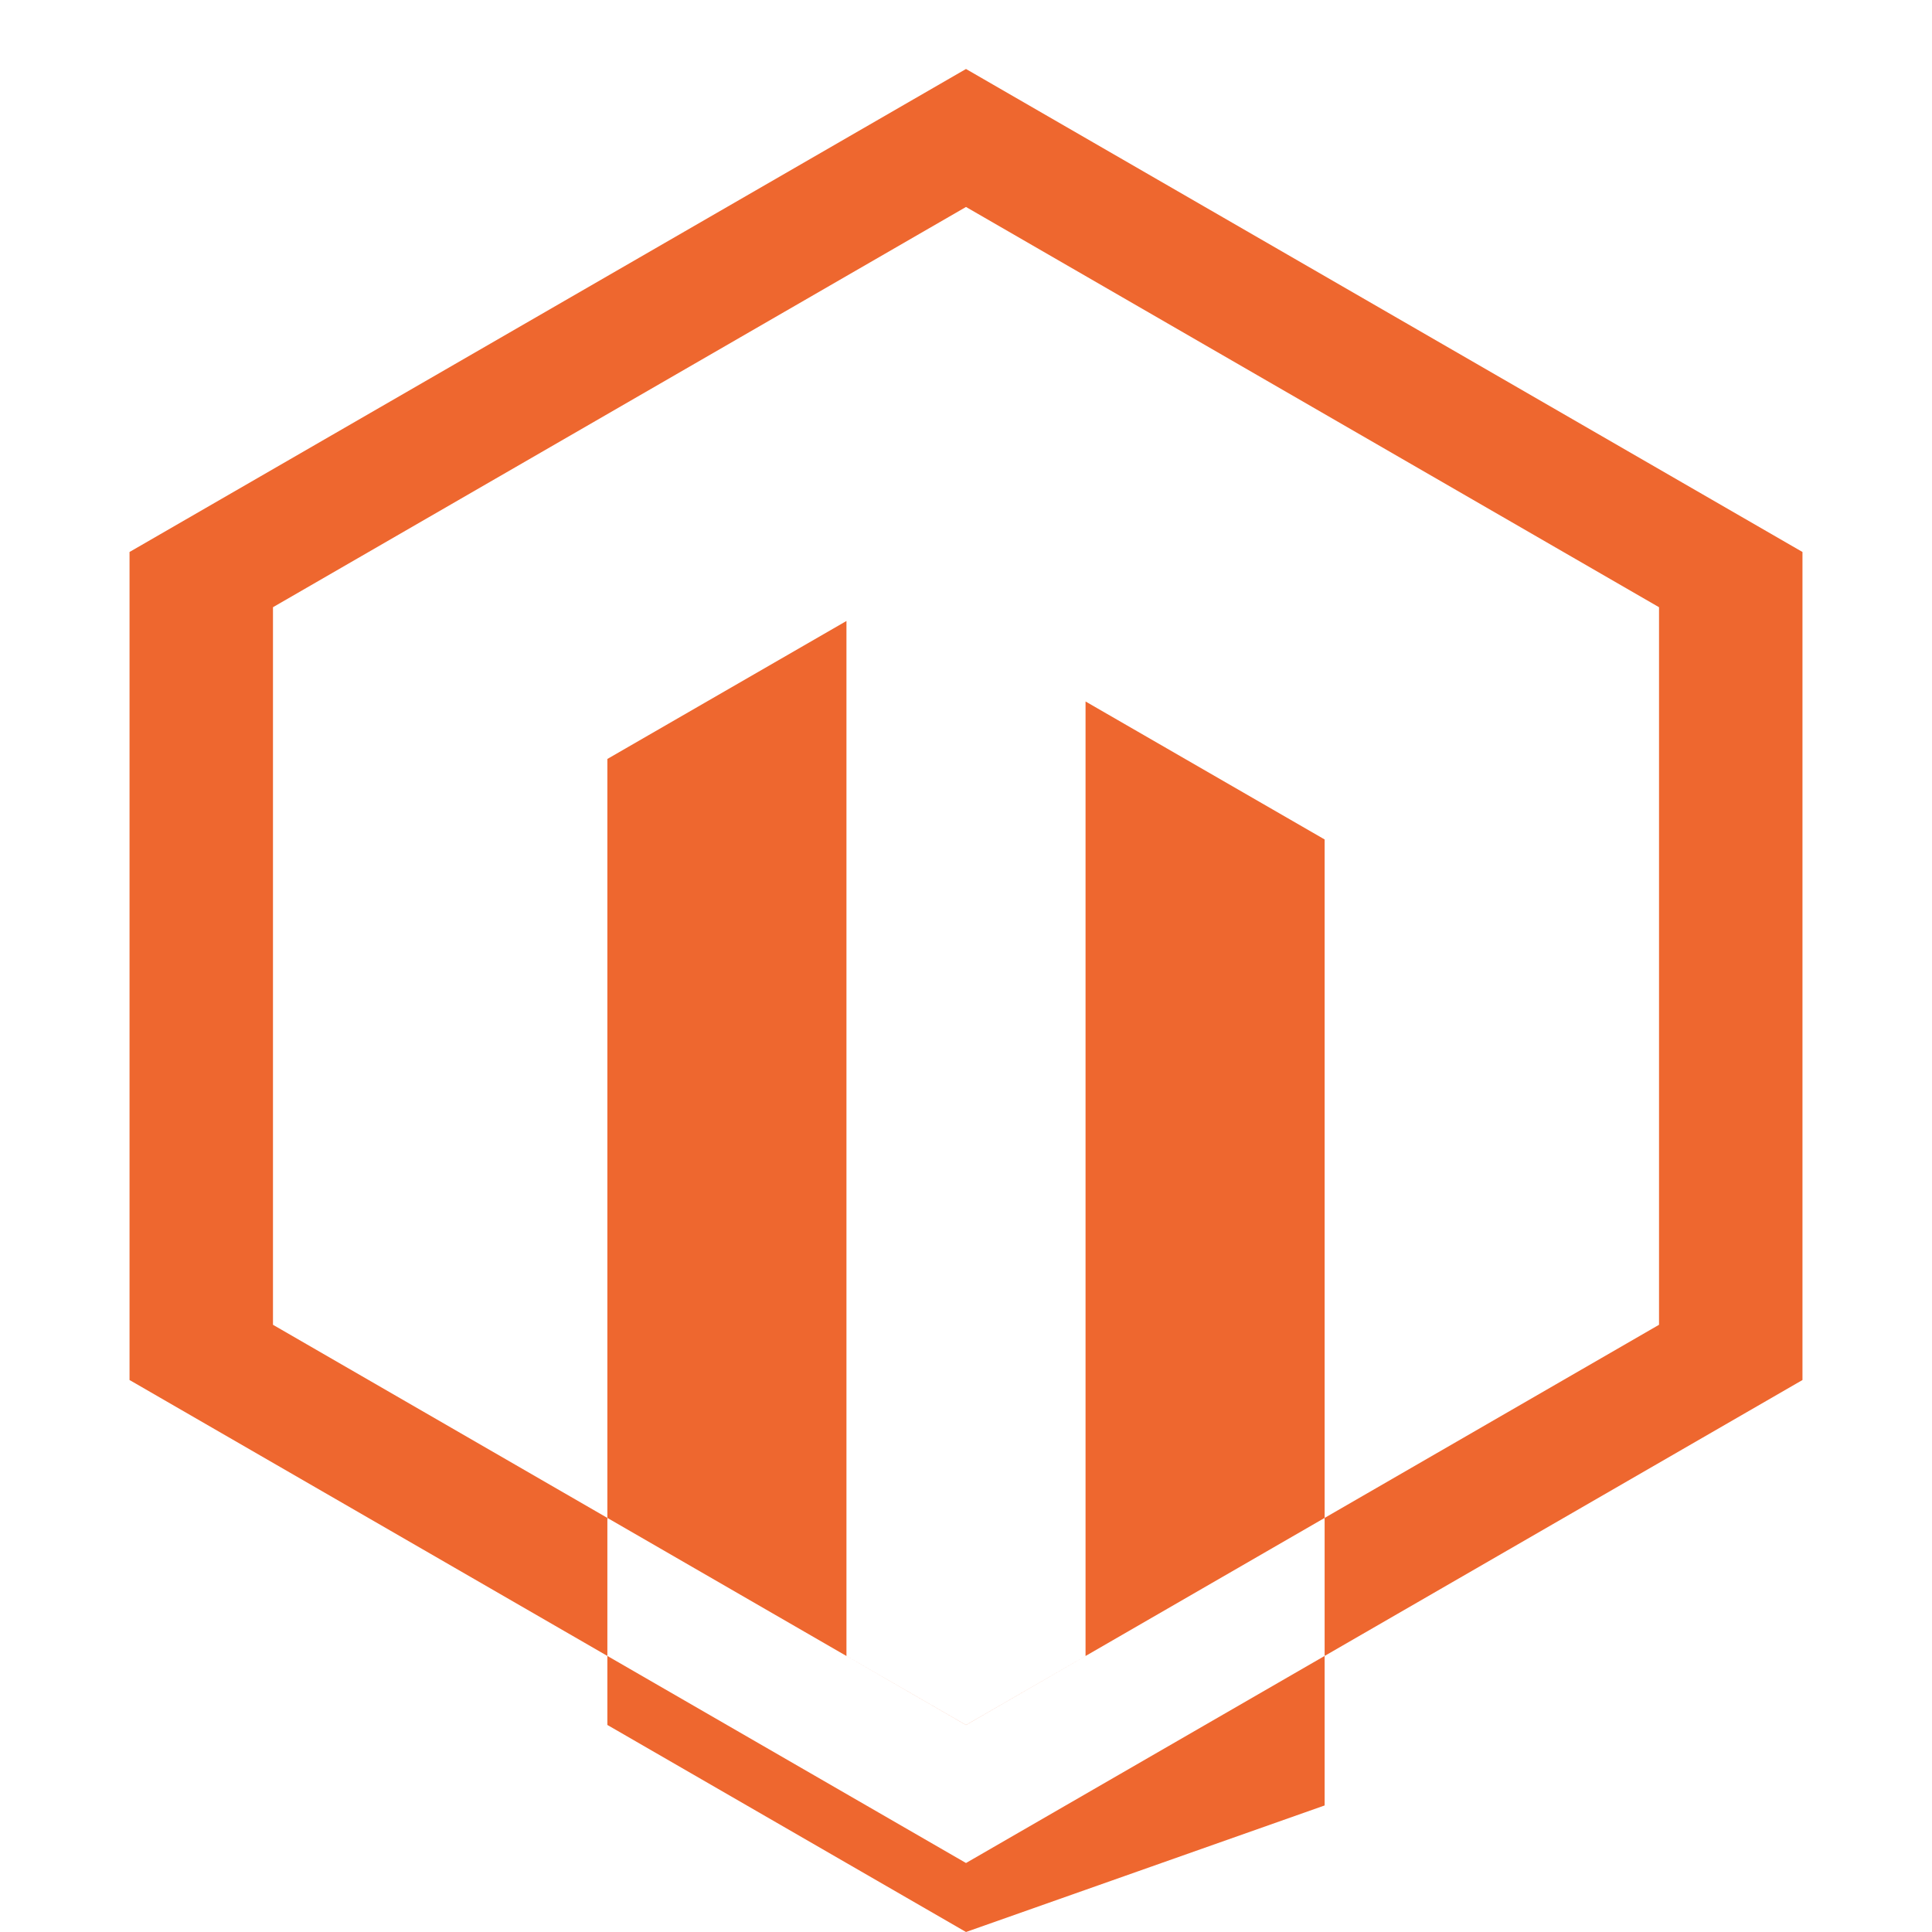
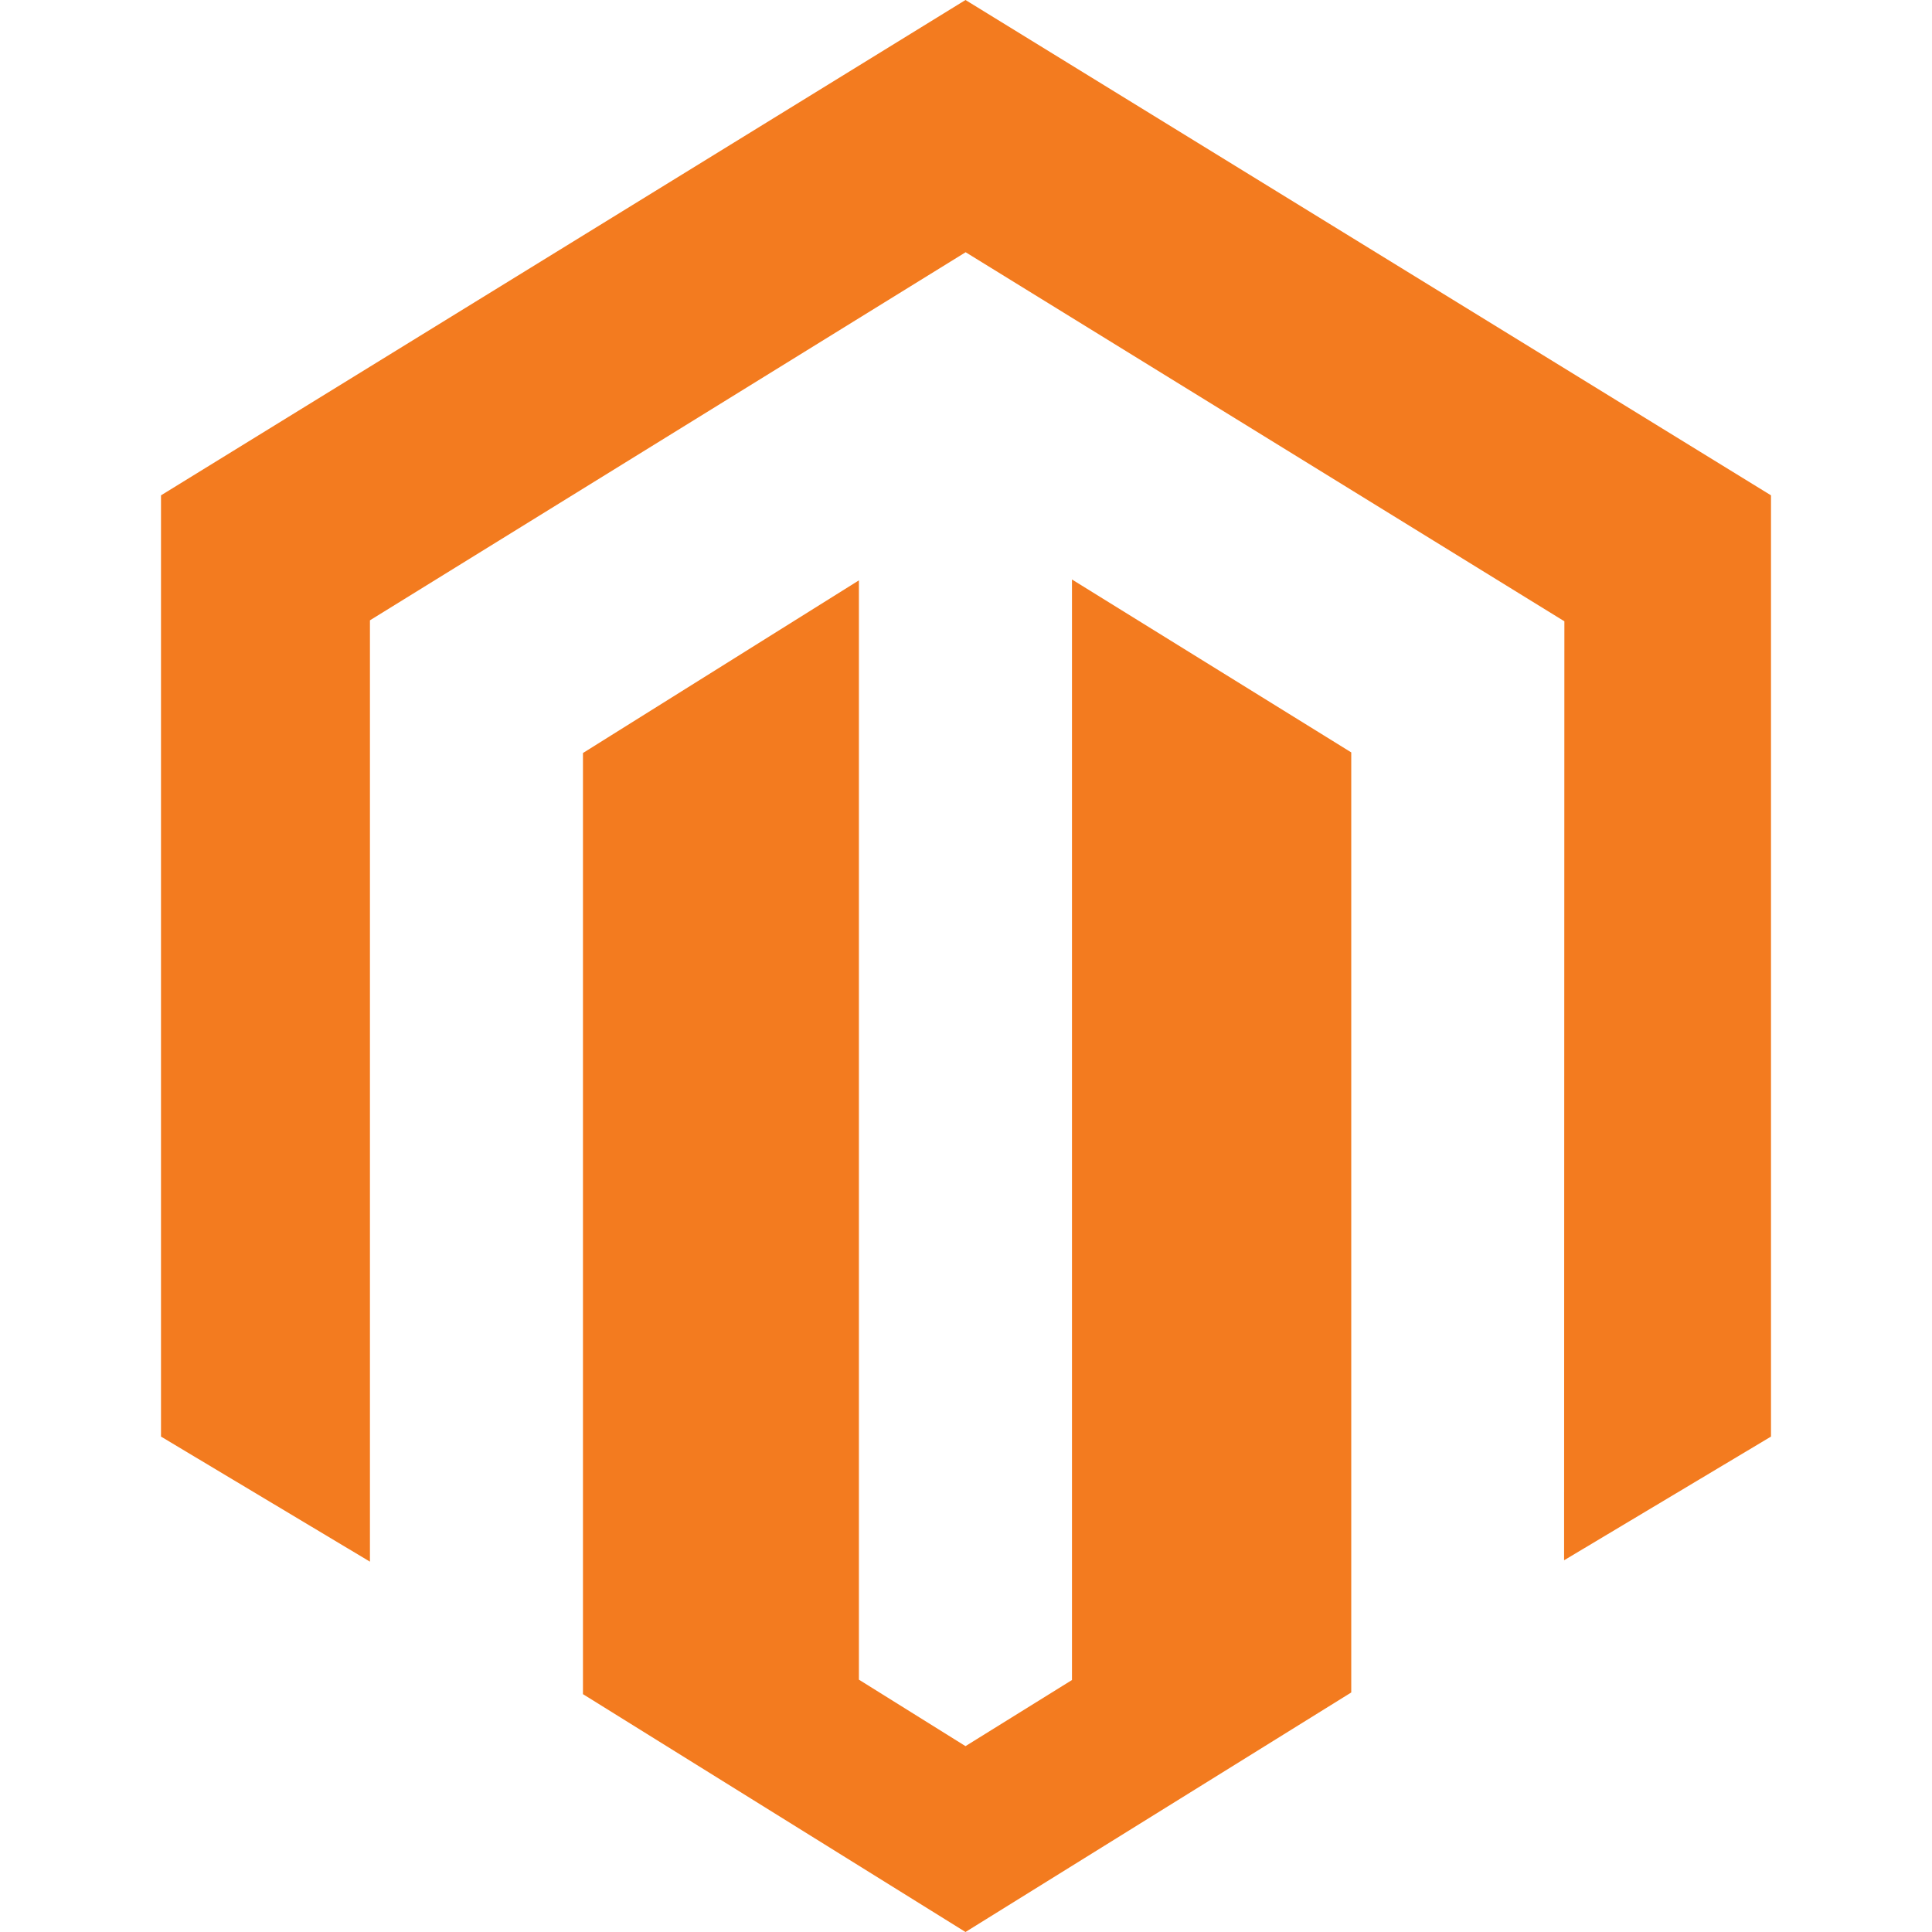
- <svg xmlns="http://www.w3.org/2000/svg" viewBox="0 0 24 24" fill="#EE672F">
-   <path d="M12 24l-4.455-2.572v-12l2.97-1.714v12.857L12 21.428l1.485-.857V8.714l2.97 1.714v12L12 24zM22.391 6.857L12 .857 1.609 6.857v10.286L12 23.143l10.391-6V6.857zM12 2.571l8.609 4.972v8.914L12 21.429l-8.609-4.972V7.543L12 2.571z" />
+ <svg xmlns="http://www.w3.org/2000/svg" width="800px" height="800px" viewBox="-4.5 0 54 54" version="1.1">
+   <defs>
+ 
+ </defs>
+   <g id="Icons" stroke="none" stroke-width="1" fill="none" fill-rule="evenodd">
+     <g id="Color-" transform="translate(-502, -756)" fill="#F37B1F">
+       <path d="M524.486,756 L502,769.845 L502,796.153 L507.84,799.649 L507.84,773.338 L524.49,763.05 L541.156,773.323 L541.225,773.364 L541.217,799.61 L547,796.153 L547,769.845 L524.486,756 Z M527.462,802.957 L524.486,804.805 L521.507,802.947 L521.507,772.221 L513.794,777.047 L513.794,803.352 L524.486,810 L535.268,803.305 L535.268,777.03 L527.462,772.197 L527.462,802.957 Z" id="Magento">
+ 
+ </path>
+     </g>
+   </g>
</svg>
